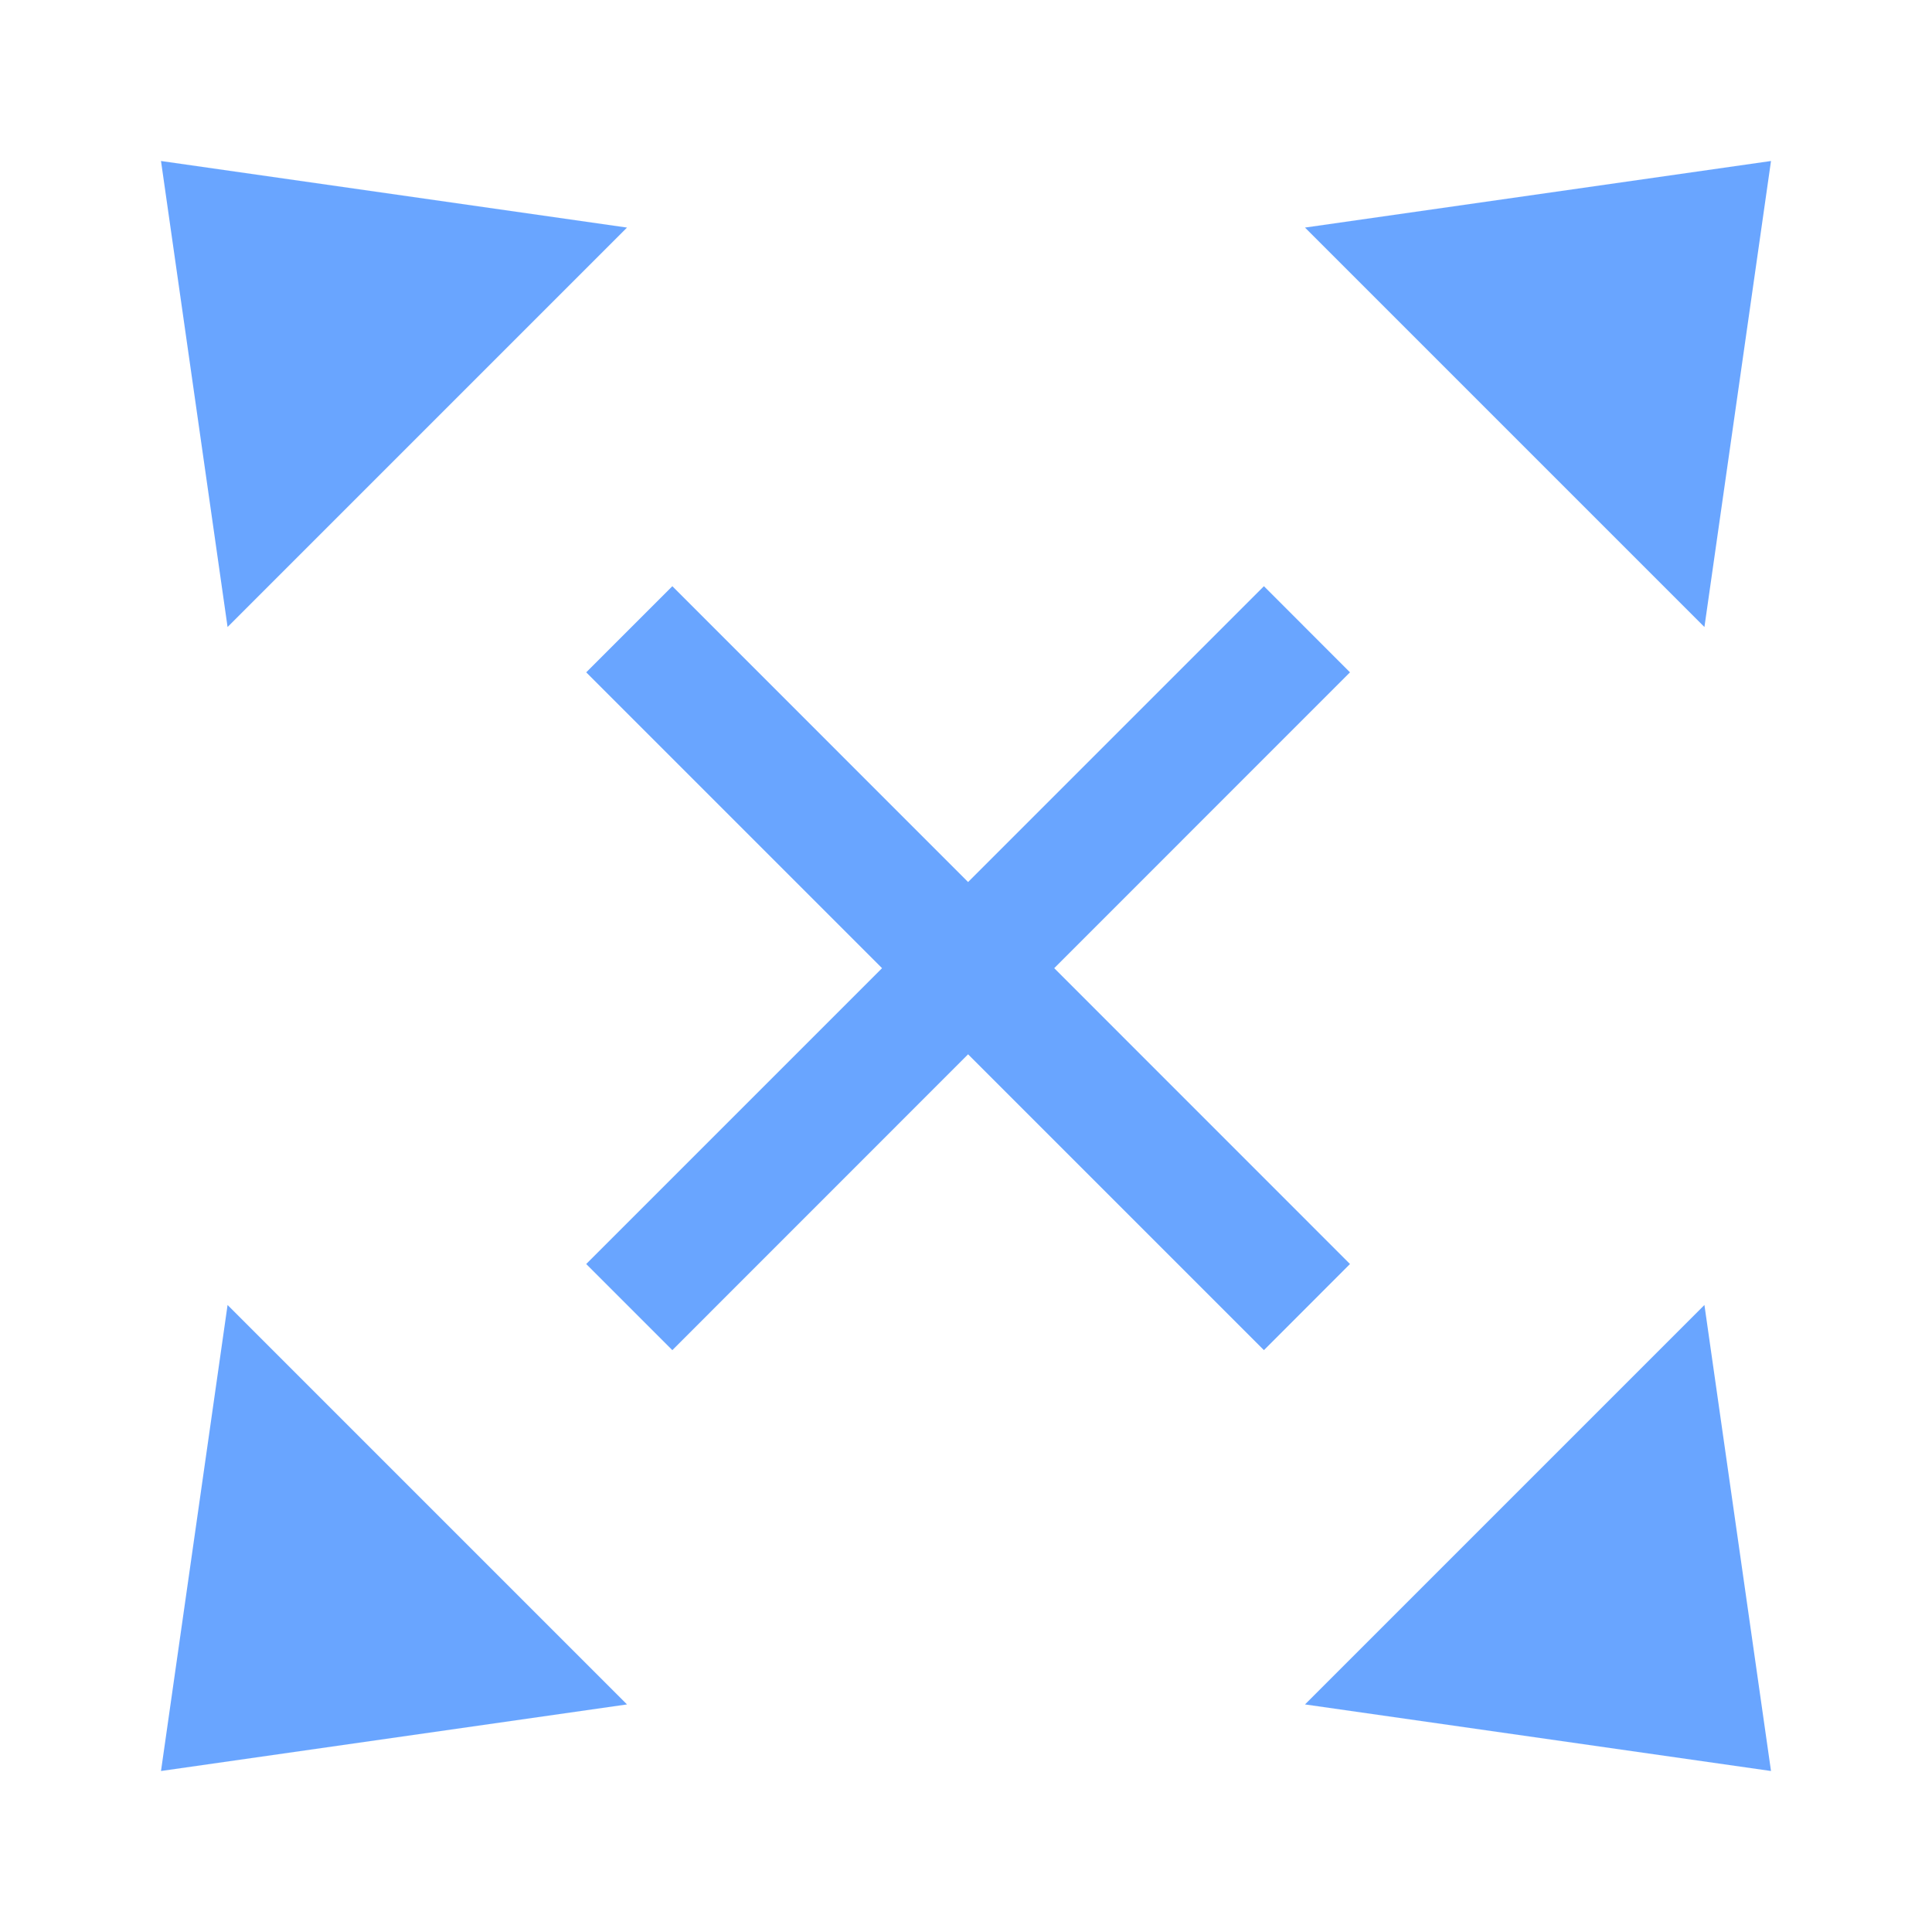
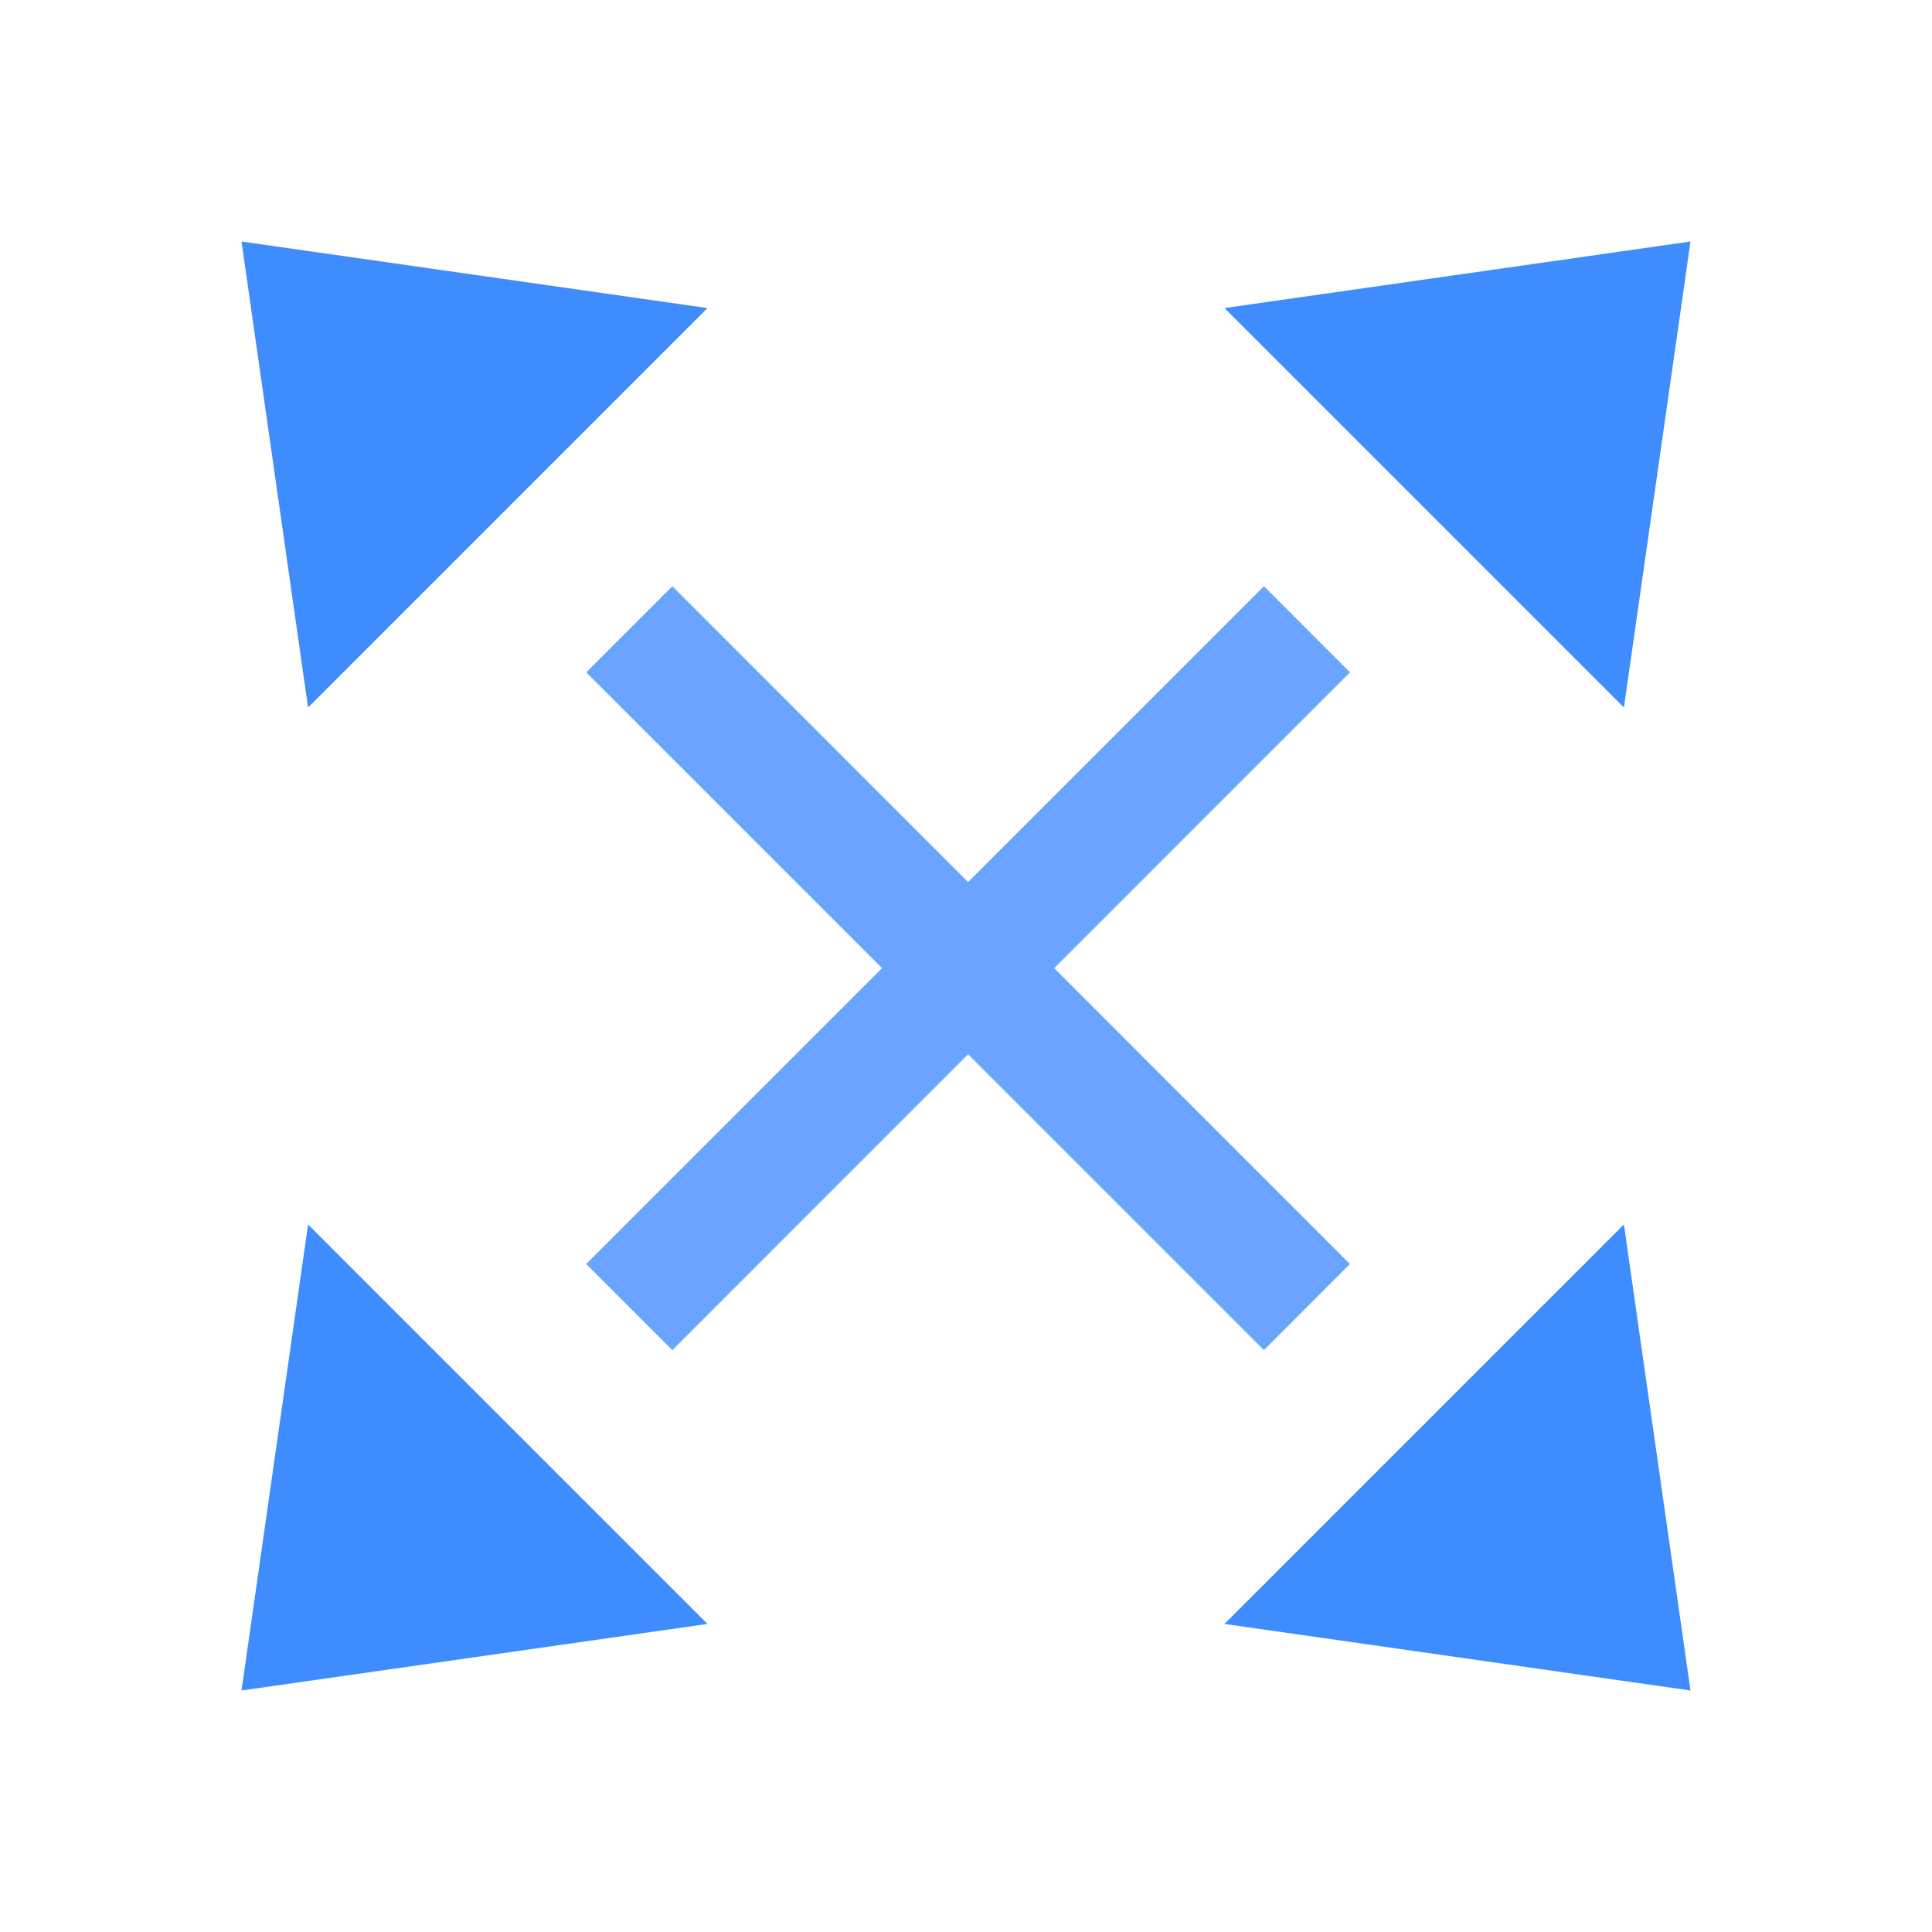
<svg xmlns="http://www.w3.org/2000/svg" width="24px" height="24px" viewBox="0 0 24 24" version="1.1" id="SVGRoot">
  <defs id="defs815">
    <linearGradient id="linearGradient3641">
      <stop style="stop-color:#ffffff;stop-opacity:0;" offset="0" id="stop3643" />
      <stop style="stop-color:#ffffff;stop-opacity:1;" offset="1" id="stop3645" />
    </linearGradient>
  </defs>
  <g id="layer1">
-     <path style="display:inline;opacity:0.7;fill:#2a7fff;fill-opacity:1;stroke:none;stroke-width:0.035" d="m 22,2 -5.789,0.827 4.962,4.962 z" id="path2876" />
-     <path style="display:inline;opacity:0.7;fill:#2a7fff;fill-opacity:1;stroke:none;stroke-width:0.035" d="M 7.789,2.827 2,2 2.827,7.789 Z" id="path2866" />
-     <path style="display:inline;opacity:0.7;fill:#2a7fff;fill-opacity:1;stroke:none;stroke-width:0.035" d="M 21.173,16.211 16.211,21.173 22,22 Z" id="path2864" />
-     <path style="display:inline;opacity:0.7;fill:#2a7fff;fill-opacity:1;stroke:none;stroke-width:0.035" d="M 2.827,16.211 2,22 7.789,21.173 Z" id="path2893" />
+     <path style="display:inline;opacity:0.9;fill:#2a7fff;fill-opacity:1;stroke:none;stroke-width:0.035" d="M 21,3 15.211,3.827 20.173,8.789 Z" id="path2876" />
+     <path style="display:inline;opacity:0.9;fill:#2a7fff;fill-opacity:1;stroke:none;stroke-width:0.035" d="M 8.789,3.827 3,3 3.827,8.789 Z" id="path2866" />
+     <path style="display:inline;opacity:0.9;fill:#2a7fff;fill-opacity:1;stroke:none;stroke-width:0.035" d="M 20.173,15.211 15.211,20.173 21,21 Z" id="path2864" />
+     <path style="display:inline;opacity:0.9;fill:#2a7fff;fill-opacity:1;stroke:none;stroke-width:0.035" d="M 3.827,15.211 3,21 8.789,20.173 Z" id="path2893" />
    <path style="color:#000000;font-style:normal;font-variant:normal;font-weight:normal;font-stretch:normal;font-size:medium;line-height:normal;font-family:'Bitstream Vera Sans';-inkscape-font-specification:'Bitstream Vera Sans';text-indent:0;text-align:start;text-decoration:none;text-decoration-line:none;letter-spacing:normal;word-spacing:normal;text-transform:none;writing-mode:lr-tb;direction:ltr;text-anchor:start;display:inline;overflow:visible;visibility:visible;opacity:0.7;fill:#2a7fff;fill-opacity:1;stroke:none;stroke-width:1.386;marker:none;enable-background:accumulate" d="m 8.352,7.282 -1.07,1.07 3.675,3.675 -3.675,3.675 1.07,1.07 3.674,-3.675 3.675,3.675 1.069,-1.07 -3.674,-3.675 3.674,-3.675 -1.069,-1.07 -3.675,3.675 z" id="path4083" />
  </g>
</svg>
